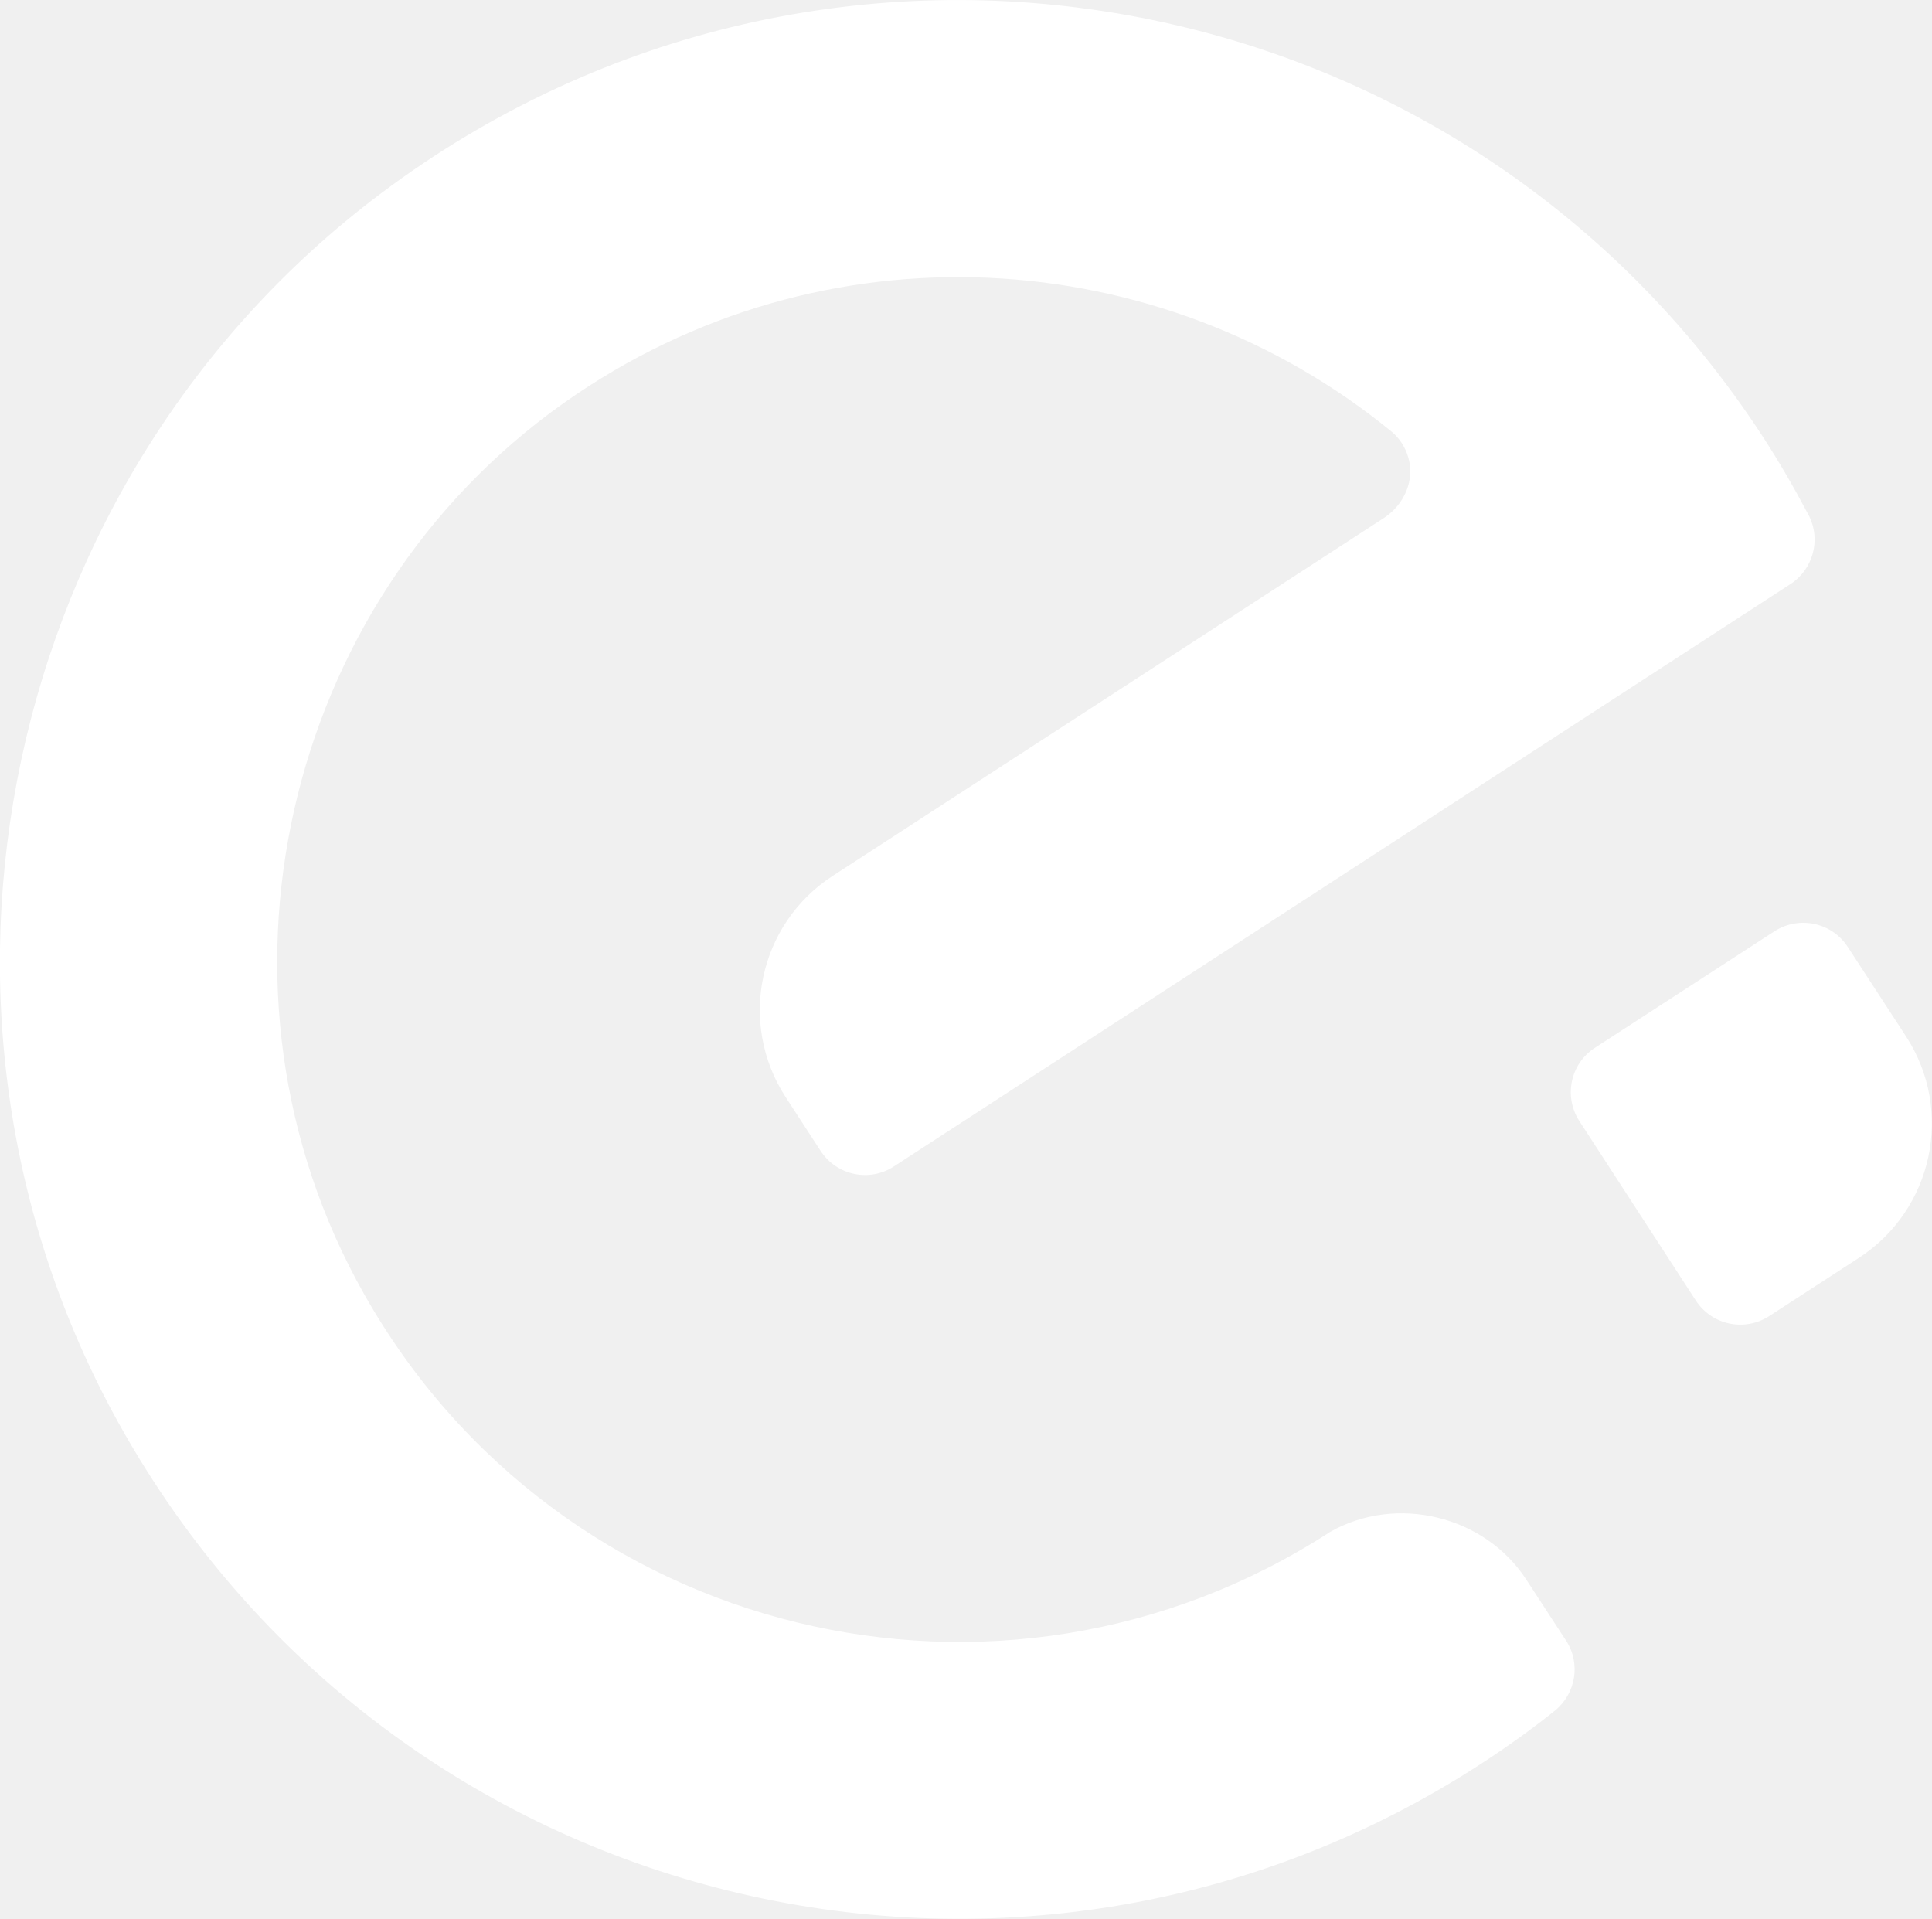
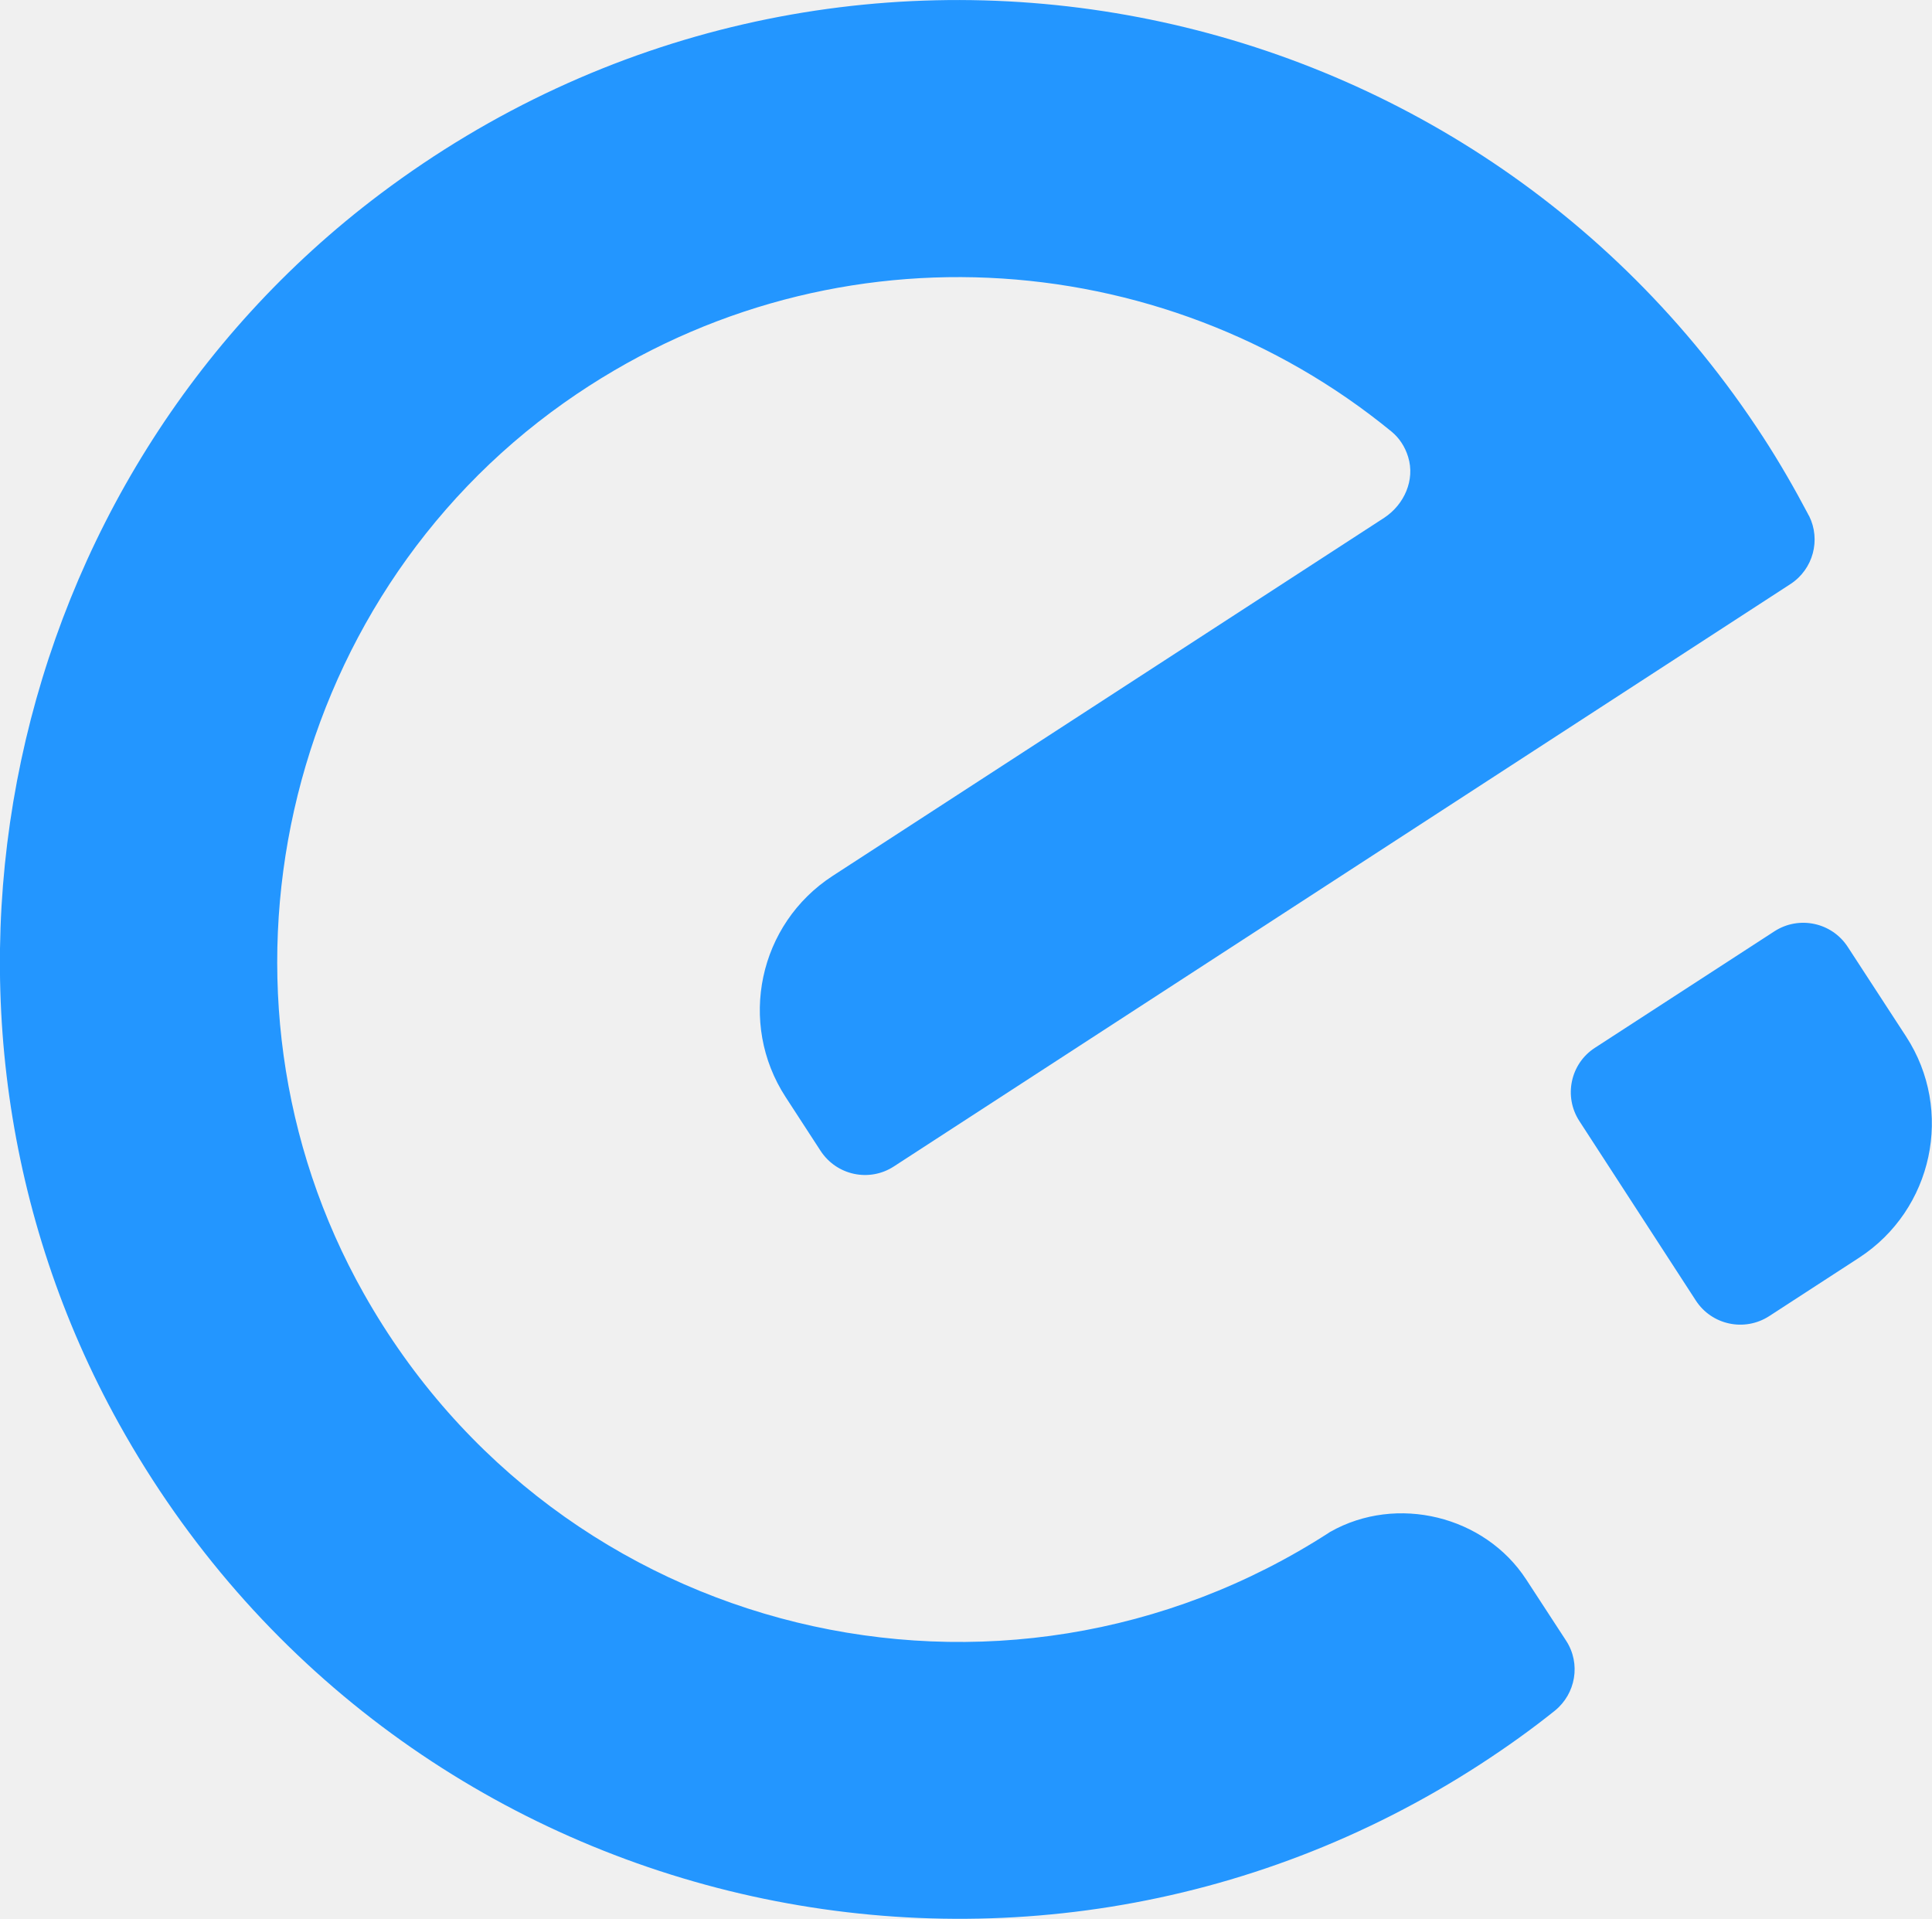
<svg xmlns="http://www.w3.org/2000/svg" version="1.1" x="0px" y="0px" width="79.11px" height="78.57px" viewBox="0 0 79.11 78.57" style="enable-background:new 0 0 79.11 78.57;" xml:space="preserve">
  <style type="text/css">
- 	.st0{fill:#FFFFFF;}
+ 	.st0{fill:#2396ff;}
</style>
  <defs>
</defs>
  <g>
    <path class="st0" d="M64.13,67.18c0.61,0.94,0.39,2.17-0.46,2.86c0,0,0,0,0,0c-0.96,0.77-1.97,1.49-3.03,2.18   C41.68,84.54,16.05,78.4,4.87,58.29c-9.43-16.97-4.81-38.68,10.7-50.35c18.39-13.83,44.3-9.01,56.62,9.95   c0.67,1.03,1.28,2.09,1.84,3.15c0.01,0.03,0.03,0.06,0.05,0.09c0.48,0.97,0.17,2.17-0.76,2.78L36.6,47.76c-1,0.65-2.34,0.37-3-0.64   l-1.43-2.2c-1.97-3.03-1.11-7.09,1.93-9.06L56.68,21.2c0.82-0.54,1.27-1.55,0.98-2.49c-0.13-0.43-0.37-0.78-0.67-1.03   c-9.44-7.74-23.29-8.68-33.89-1.19c-11.58,8.19-15.17,24.13-8.2,36.48C22.88,67.13,41,71.44,54.44,62.74   c0.01-0.01,0.02-0.02,0.03-0.02c2.72-1.54,6.33-0.66,8.03,1.96L64.13,67.18C64.13,67.18,64.13,67.18,64.13,67.18   C64.13,67.18,64.13,67.18,64.13,67.18z" />
    <path class="st0" d="M75.66,38.77c-0.65-1-1.99-1.29-3-0.64l-7.35,4.77c-1.01,0.65-1.29,2-0.64,3l4.77,7.35   c0.65,1,1.99,1.29,3,0.64l3.68-2.39c3.03-1.97,3.9-6.03,1.93-9.06L75.66,38.77z" />
  </g>
</svg>
